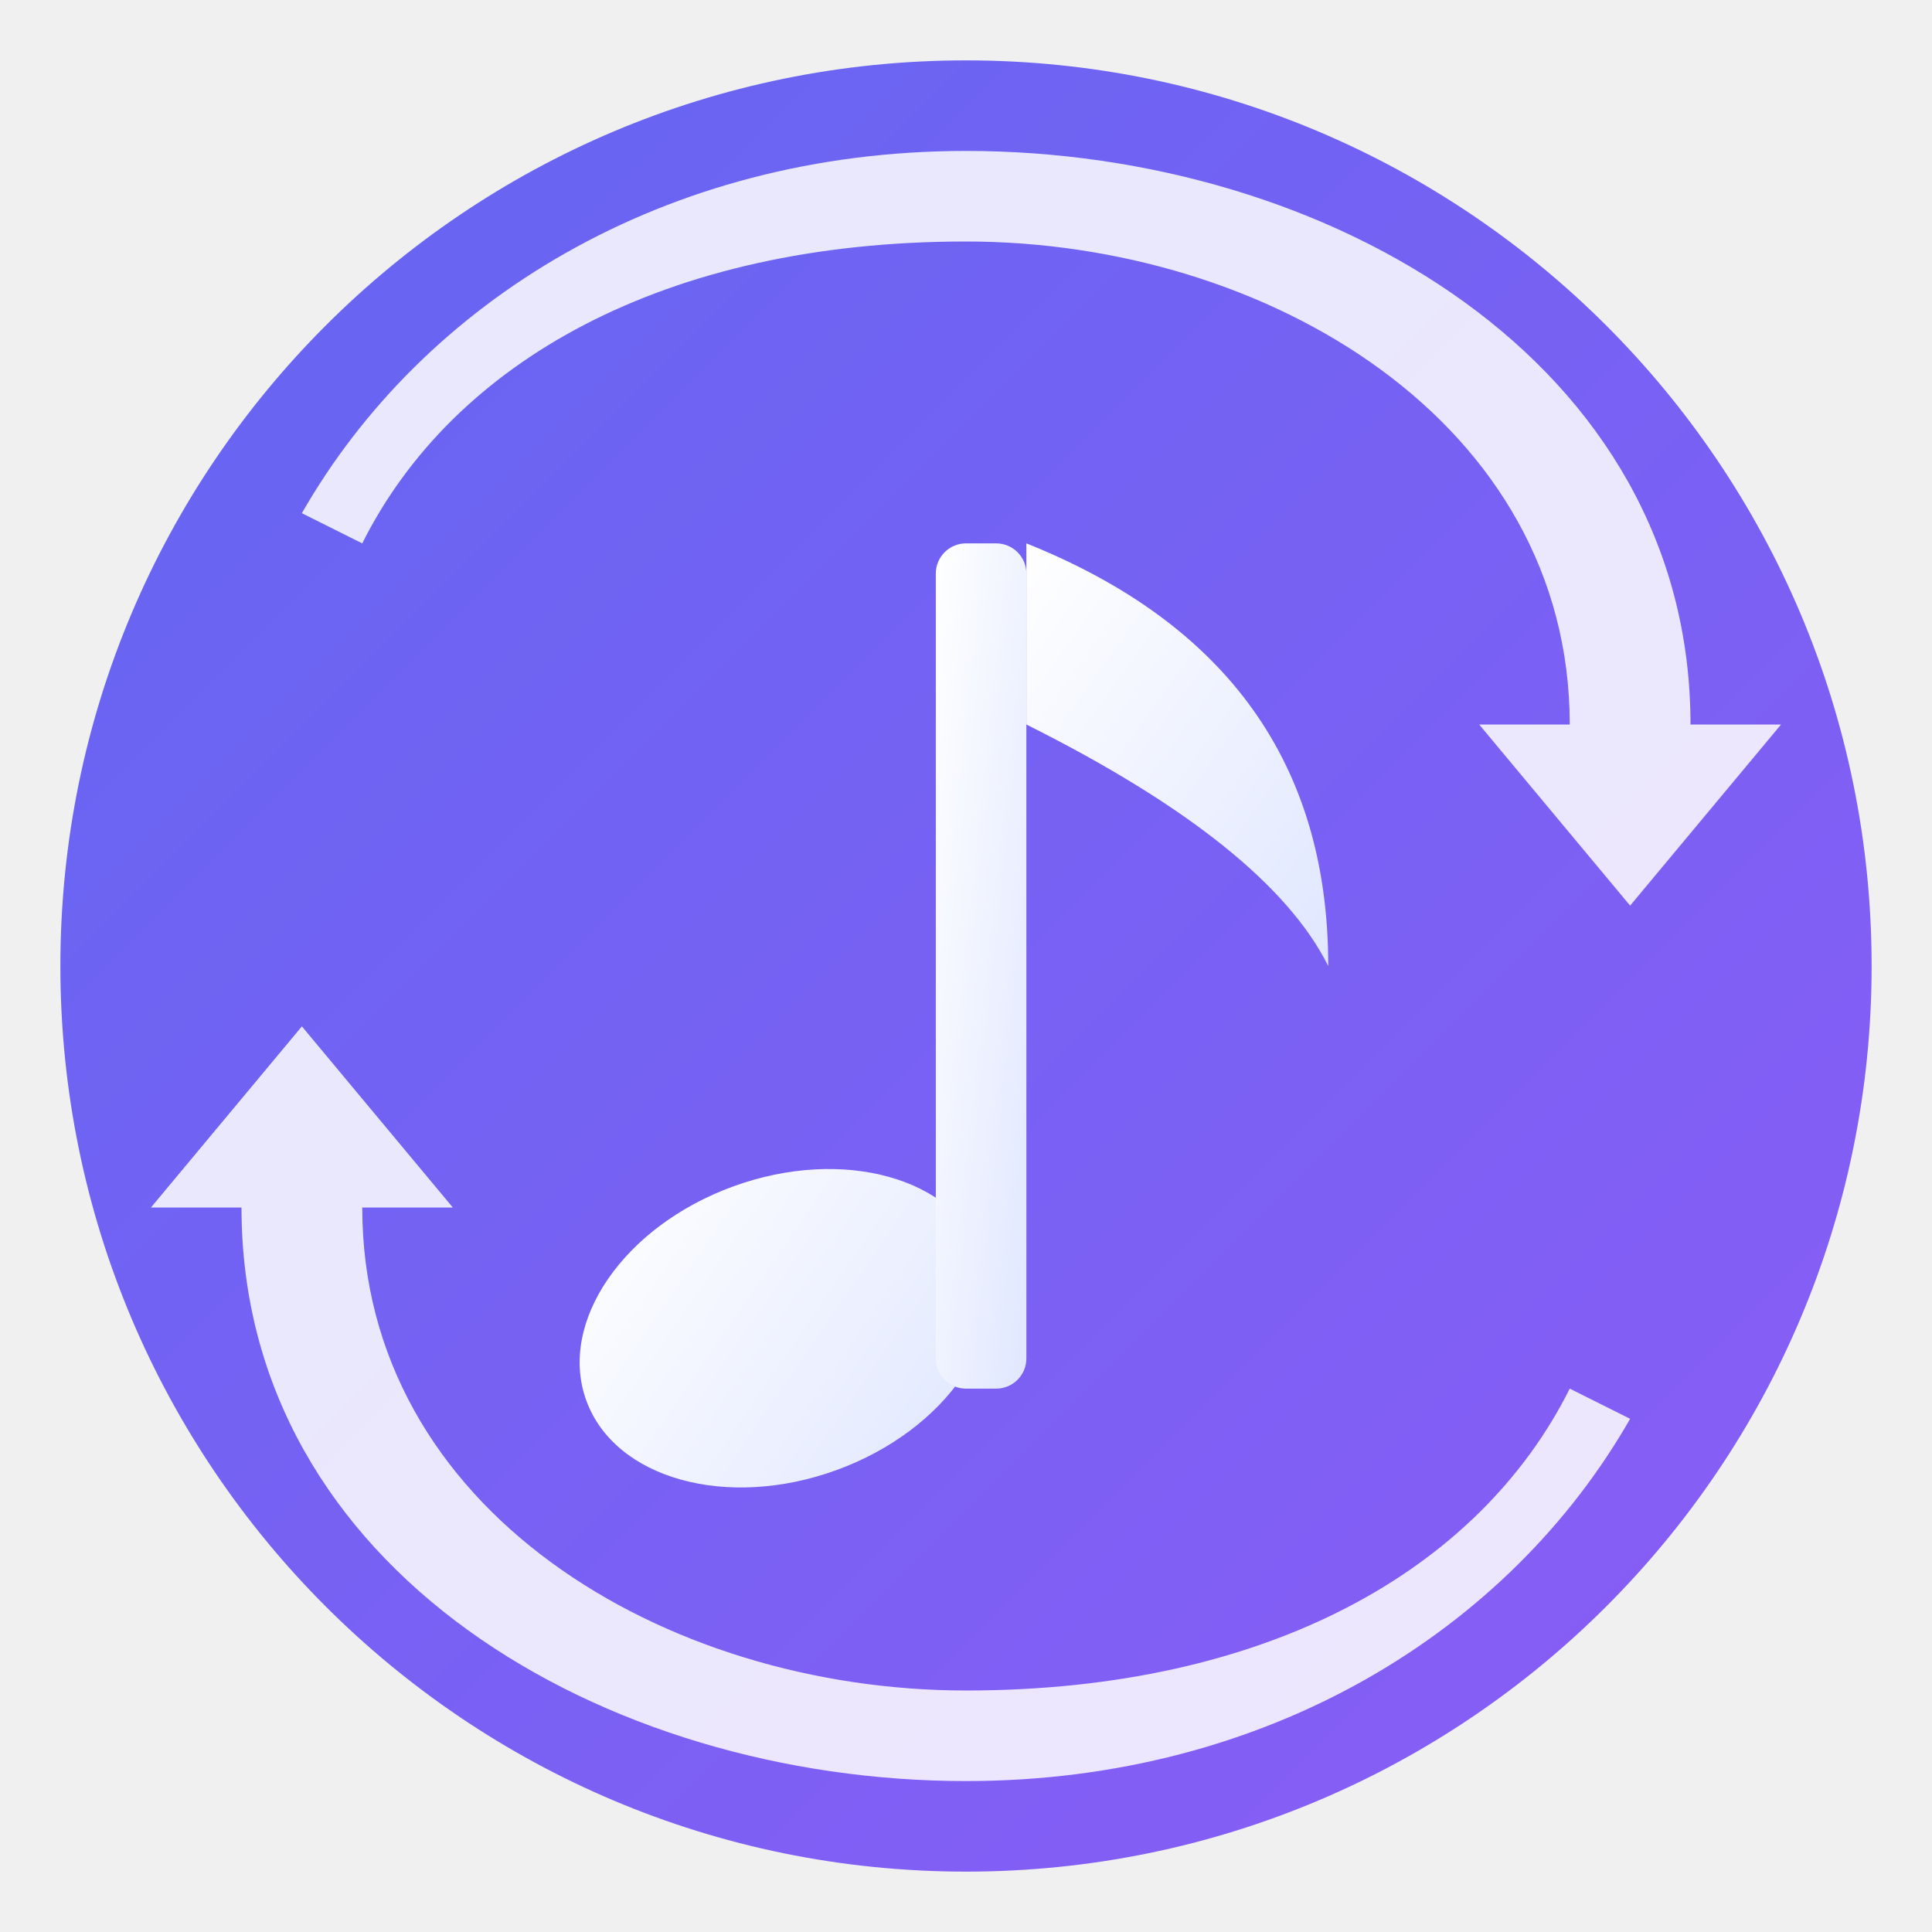
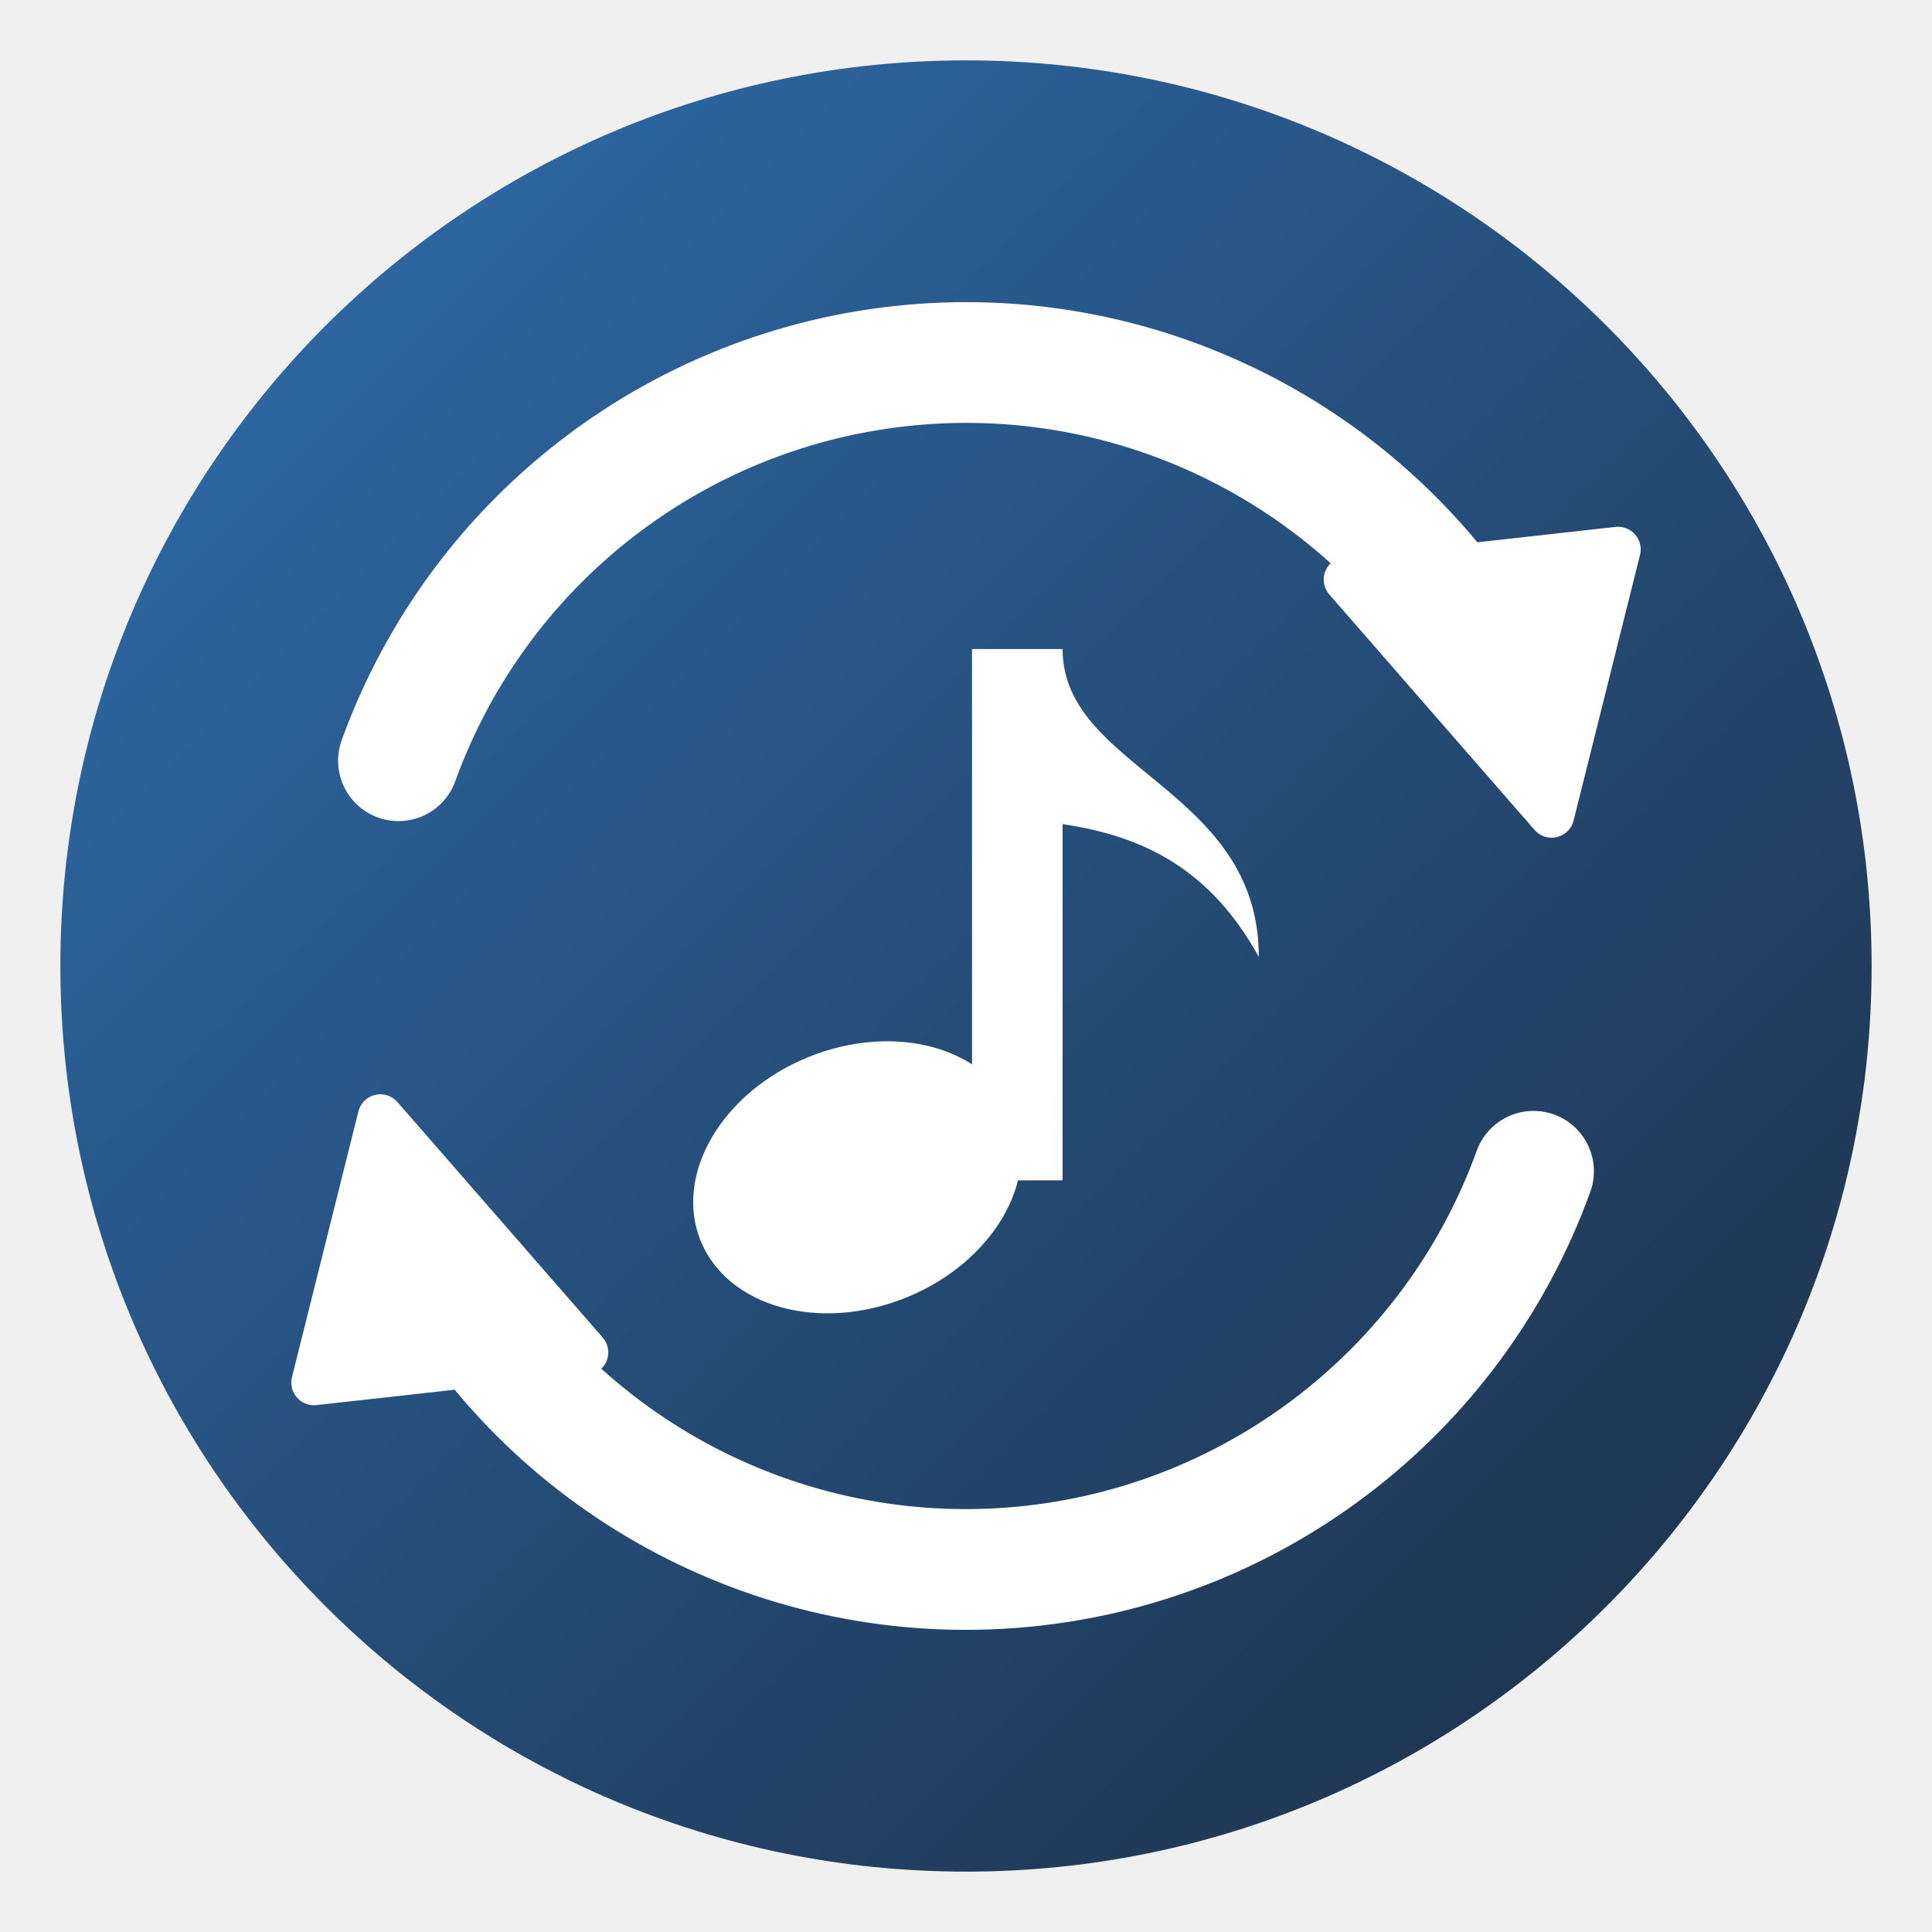
- <svg xmlns="http://www.w3.org/2000/svg" viewBox="0 0 64 64">
+ <svg xmlns="http://www.w3.org/2000/svg" viewBox="0 0 64 64" role="img" aria-label="AnyTrack Converter">
  <defs>
-     <linearGradient id="bgGrad" x1="0%" y1="0%" x2="100%" y2="100%">
-       <stop offset="0%" style="stop-color:#6366f1" />
-       <stop offset="100%" style="stop-color:#8b5cf6" />
-     </linearGradient>
-     <linearGradient id="noteGrad" x1="0%" y1="0%" x2="100%" y2="100%">
-       <stop offset="0%" style="stop-color:#ffffff" />
-       <stop offset="100%" style="stop-color:#e0e7ff" />
+     <linearGradient id="atc-bg" x1="0" y1="0" x2="1" y2="1">
+       <stop offset="0" stop-color="#2F6FB0" />
+       <stop offset="1" stop-color="#1C2D43" />
    </linearGradient>
  </defs>
-   <circle cx="32" cy="32" r="30" fill="url(#bgGrad)" />
-   <g fill="url(#noteGrad)">
-     <ellipse cx="26" cy="44" rx="7" ry="5" transform="rotate(-20 26 44)" />
-     <rect x="31" y="18" width="3" height="28" rx="1" />
-     <path d="M34 18 Q44 22 44 32 Q42 28 34 24 Z" />
+   <circle cx="32" cy="32" r="30" fill="url(#atc-bg)" />
+   <g fill="none" stroke="#FFFFFF" stroke-width="4" stroke-linecap="round">
+     <path d="M13.2 25.2A20 20 0 0 1 49.6 22.5" />
+     <path d="M50.8 38.8A20 20 0 0 1 14.4 41.5" />
  </g>
-   <g fill="#ffffff" opacity="0.85">
-     <path d="M56 24 C56 12 44 5 32 5 C22 5 14 10 10 17 L12 18 C15 12 22 8 32 8 C42 8 52 14 52 24 L49 24 L54 30 L59 24 Z" />
-     <path d="M8 40 C8 52 20 59 32 59 C42 59 50 54 54 47 L52 46 C49 52 42 56 32 56 C22 56 12 50 12 40 L15 40 L10 34 L5 40 Z" />
+   <path d="M44.6 19.2 53.6 18.2 51.4 27Z M19.4 44.8 10.4 45.8 12.6 37Z" fill="#FFFFFF" stroke="#FFFFFF" stroke-width="1.5" stroke-linejoin="round" />
+   <g fill="#FFFFFF">
+     <ellipse cx="28.4" cy="39" rx="5.6" ry="4.3" transform="rotate(-22 28.4 39)" />
+     <path d="M32.2 21.5h3v17.6h-3z" />
+     <path d="M35.2 21.5c0 4 6.5 4.6 6.5 10.2-1.6-2.9-3.8-4-6.5-4.4z" />
  </g>
</svg>
